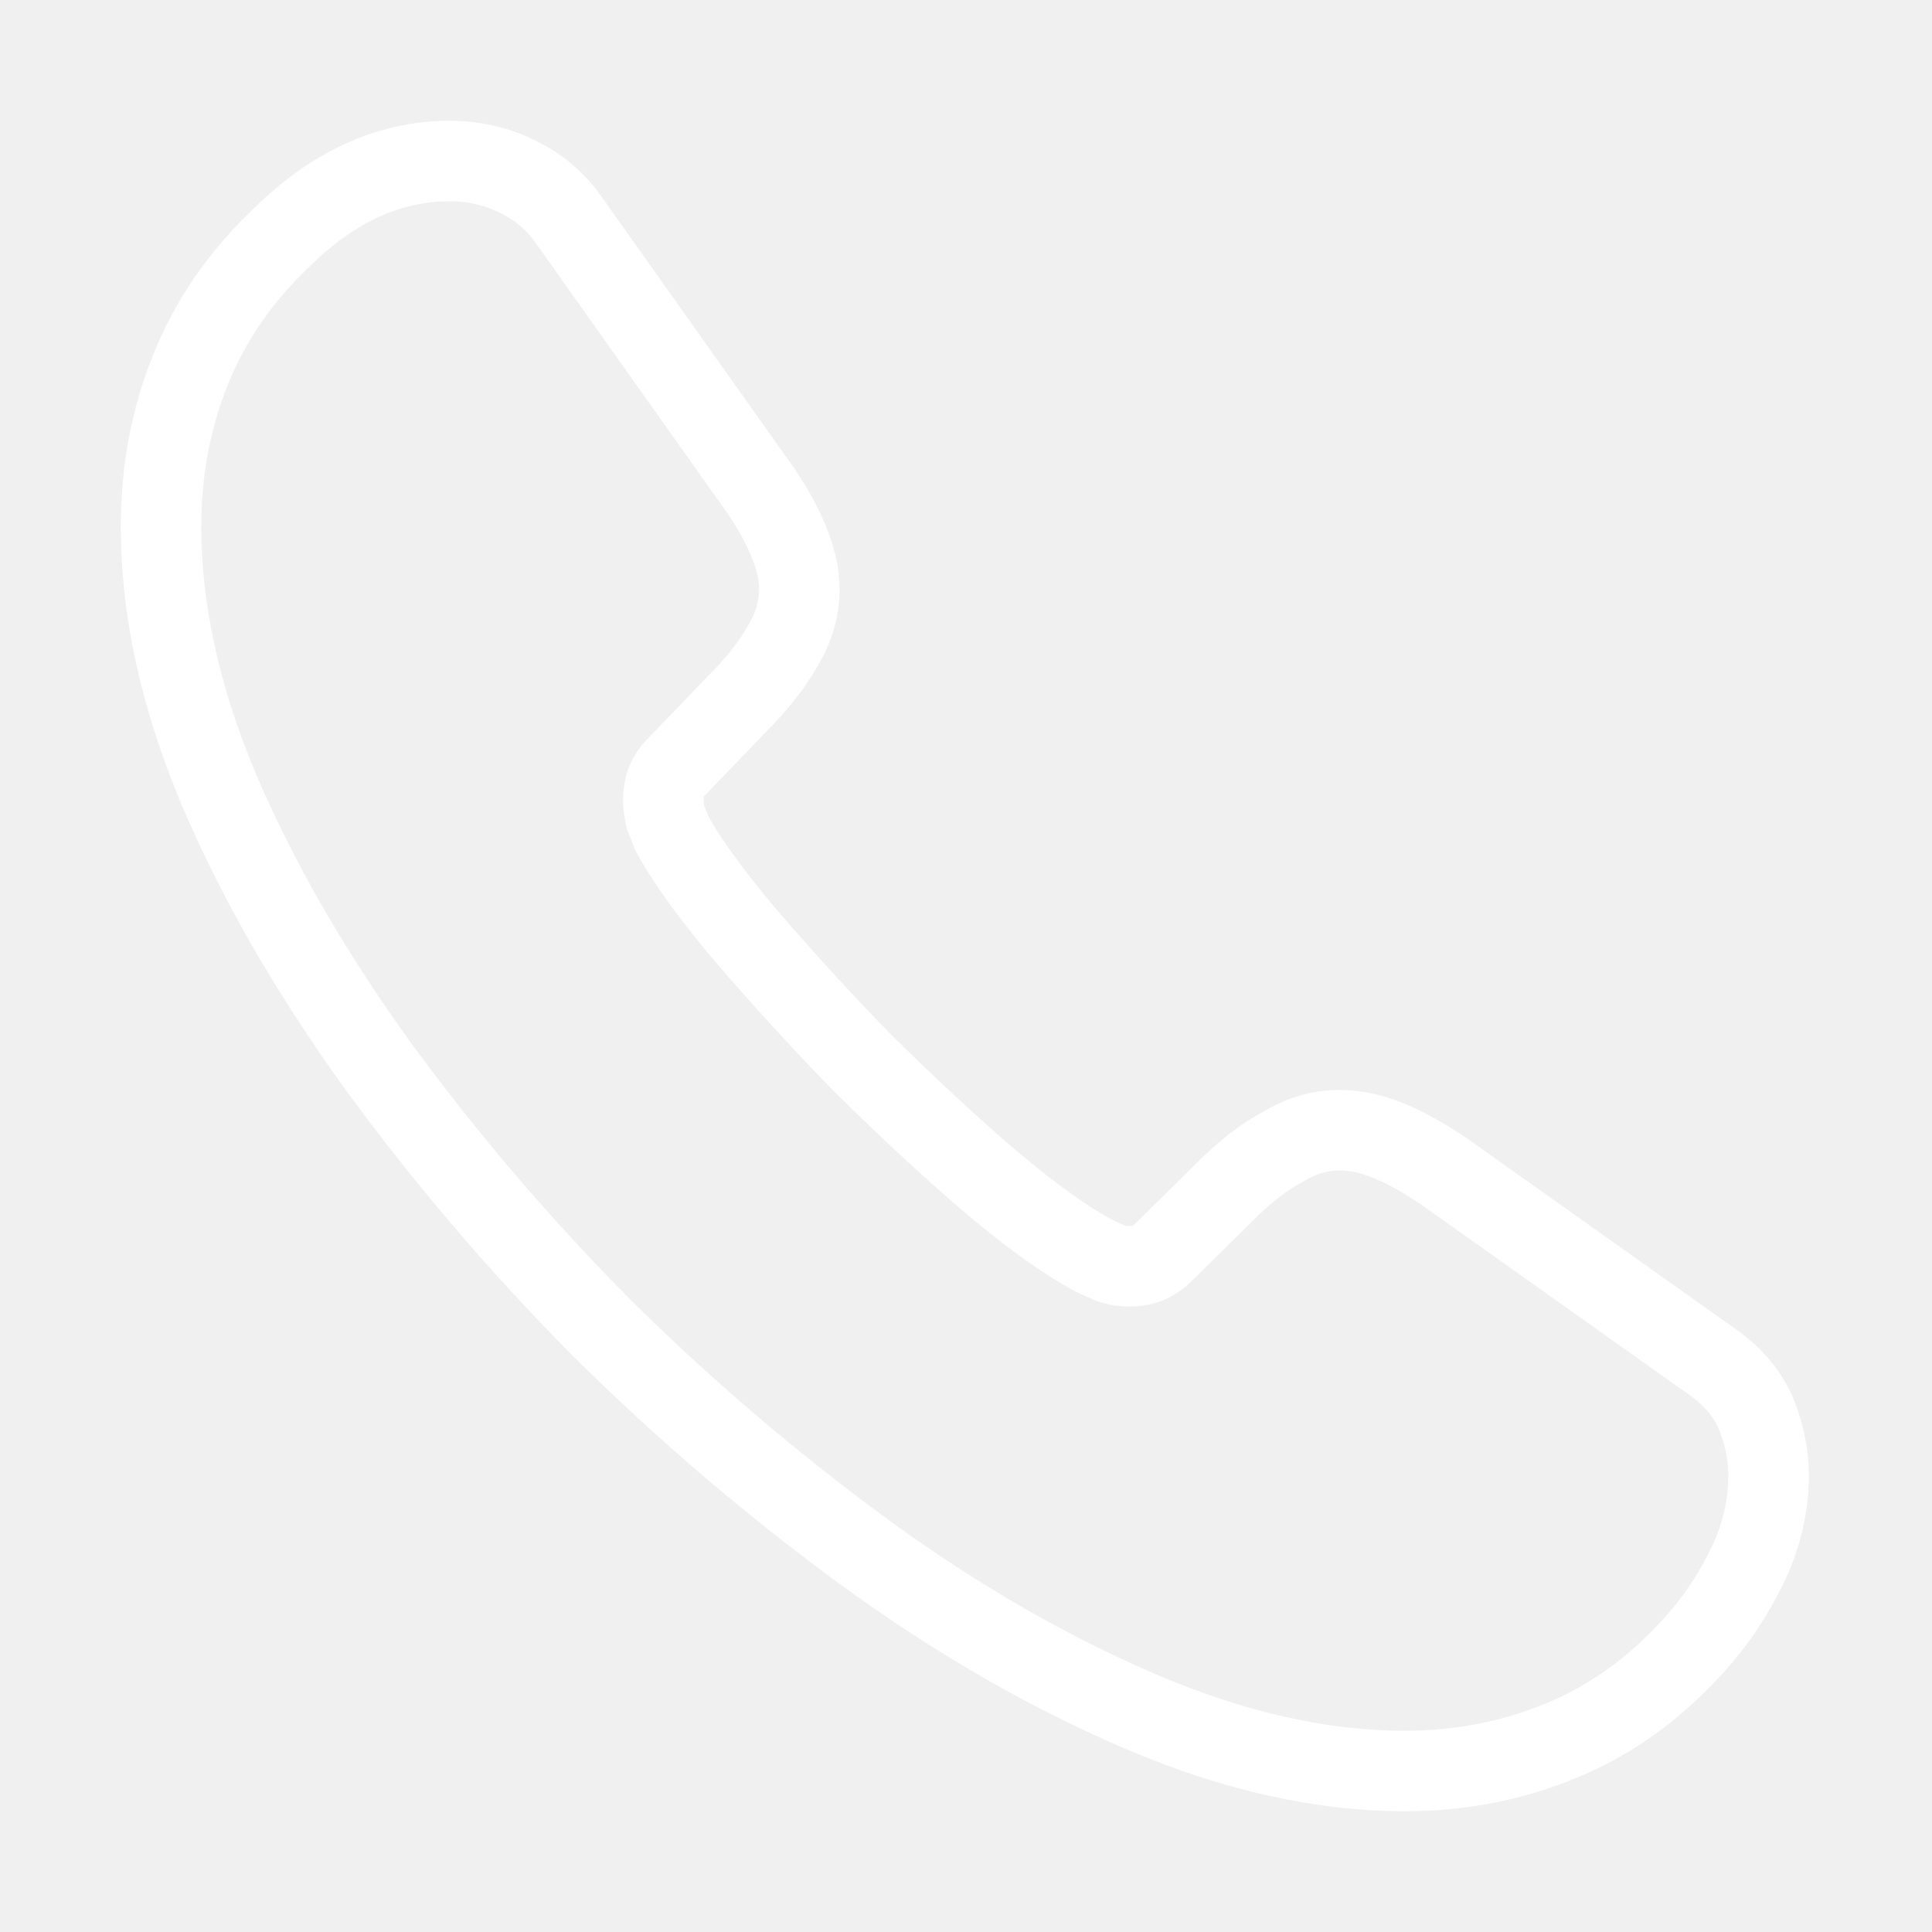
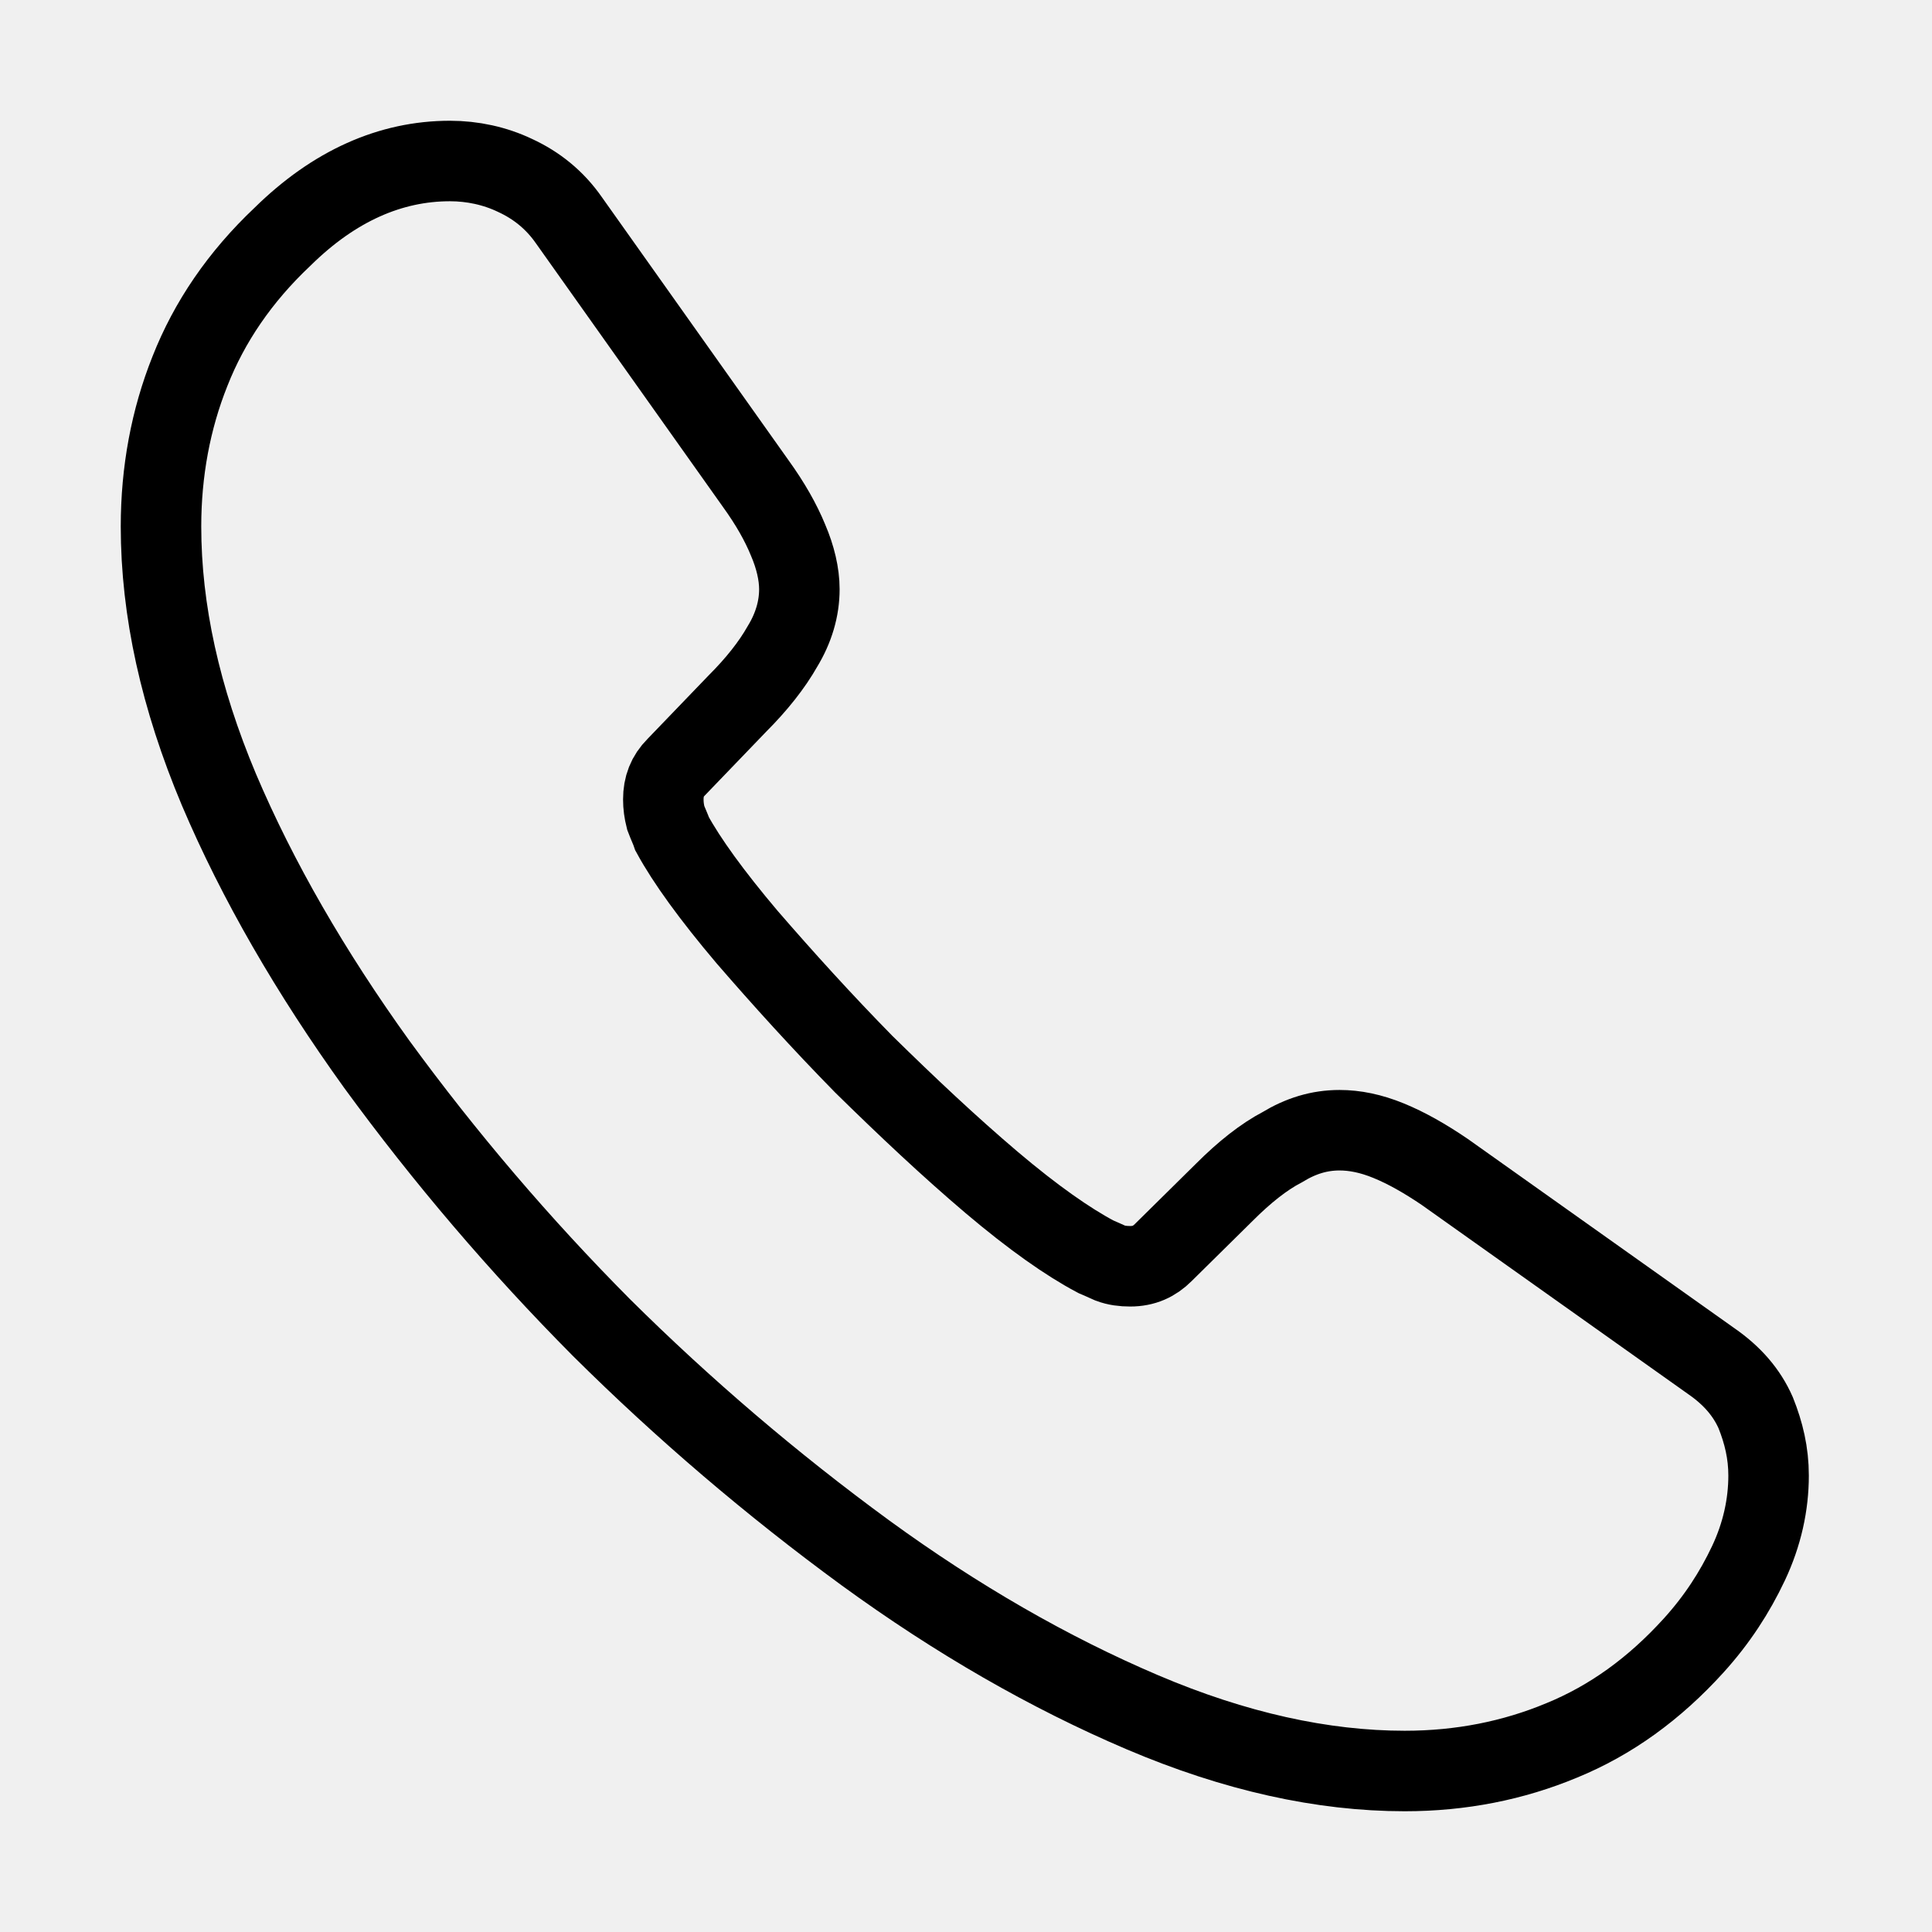
<svg xmlns="http://www.w3.org/2000/svg" width="48" height="48" viewBox="0 0 48 48" fill="none">
-   <path d="M43.94 36.66C43.94 37.38 43.78 38.12 43.44 38.84C43.1 39.56 42.66 40.24 42.08 40.88C41.1 41.96 40.02 42.74 38.8 43.24C37.6 43.74 36.3 44 34.9 44C32.86 44 30.68 43.52 28.38 42.54C26.08 41.56 23.78 40.24 21.5 38.58C19.176 36.88 16.983 35.008 14.94 32.98C12.918 30.944 11.052 28.758 9.36 26.44C7.72 24.16 6.4 21.88 5.44 19.62C4.48 17.34 4 15.16 4 13.08C4 11.72 4.24 10.42 4.72 9.22C5.2 8 5.96 6.88 7.02 5.88C8.3 4.62 9.7 4 11.18 4C11.74 4 12.3 4.12 12.8 4.36C13.32 4.6 13.78 4.96 14.14 5.48L18.78 12.02C19.14 12.52 19.4 12.98 19.58 13.42C19.76 13.84 19.86 14.26 19.86 14.64C19.86 15.12 19.72 15.6 19.44 16.06C19.18 16.52 18.8 17 18.32 17.48L16.8 19.06C16.58 19.28 16.48 19.54 16.48 19.86C16.48 20.02 16.5 20.16 16.54 20.32C16.6 20.48 16.66 20.6 16.7 20.72C17.06 21.38 17.68 22.24 18.56 23.28C19.46 24.32 20.42 25.38 21.46 26.44C22.54 27.5 23.58 28.48 24.64 29.38C25.68 30.26 26.54 30.86 27.22 31.22C27.32 31.26 27.44 31.32 27.58 31.38C27.74 31.44 27.9 31.46 28.08 31.46C28.42 31.46 28.68 31.34 28.9 31.12L30.42 29.62C30.92 29.12 31.4 28.74 31.86 28.5C32.32 28.22 32.78 28.08 33.28 28.08C33.66 28.08 34.06 28.16 34.5 28.34C34.94 28.52 35.4 28.78 35.9 29.12L42.52 33.82C43.04 34.18 43.4 34.6 43.62 35.1C43.82 35.6 43.94 36.1 43.94 36.66Z" stroke="white" stroke-width="2" stroke-miterlimit="10" />
+   <path d="M43.94 36.66C43.94 37.38 43.78 38.12 43.44 38.84C43.1 39.56 42.66 40.24 42.08 40.88C41.1 41.96 40.02 42.74 38.8 43.24C37.6 43.74 36.3 44 34.9 44C32.86 44 30.68 43.52 28.38 42.54C26.08 41.56 23.78 40.24 21.5 38.58C19.176 36.88 16.983 35.008 14.94 32.98C12.918 30.944 11.052 28.758 9.36 26.44C7.72 24.16 6.4 21.88 5.44 19.62C4.48 17.34 4 15.16 4 13.08C4 11.72 4.24 10.42 4.72 9.22C5.2 8 5.96 6.88 7.02 5.88C8.3 4.62 9.7 4 11.18 4C11.74 4 12.3 4.12 12.8 4.36C13.32 4.6 13.78 4.96 14.14 5.48L18.78 12.02C19.14 12.52 19.4 12.98 19.58 13.42C19.76 13.84 19.86 14.26 19.86 14.64C19.86 15.12 19.72 15.6 19.44 16.06C19.18 16.52 18.8 17 18.32 17.48L16.8 19.06C16.58 19.28 16.48 19.54 16.48 19.86C16.48 20.02 16.5 20.16 16.54 20.32C16.6 20.48 16.66 20.6 16.7 20.72C17.06 21.38 17.68 22.24 18.56 23.28C19.46 24.32 20.42 25.38 21.46 26.44C22.54 27.5 23.58 28.48 24.64 29.38C25.68 30.26 26.54 30.86 27.22 31.22C27.32 31.26 27.44 31.32 27.58 31.38C27.74 31.44 27.9 31.46 28.08 31.46C28.42 31.46 28.68 31.34 28.9 31.12L30.42 29.62C30.92 29.12 31.4 28.74 31.86 28.5C32.32 28.22 32.78 28.08 33.28 28.08C33.66 28.08 34.06 28.16 34.5 28.34C34.94 28.52 35.4 28.78 35.9 29.12L42.52 33.82C43.04 34.18 43.4 34.6 43.62 35.1C43.82 35.6 43.94 36.1 43.94 36.66Z" stroke="black" stroke-width="2" stroke-miterlimit="10" />
</svg>
